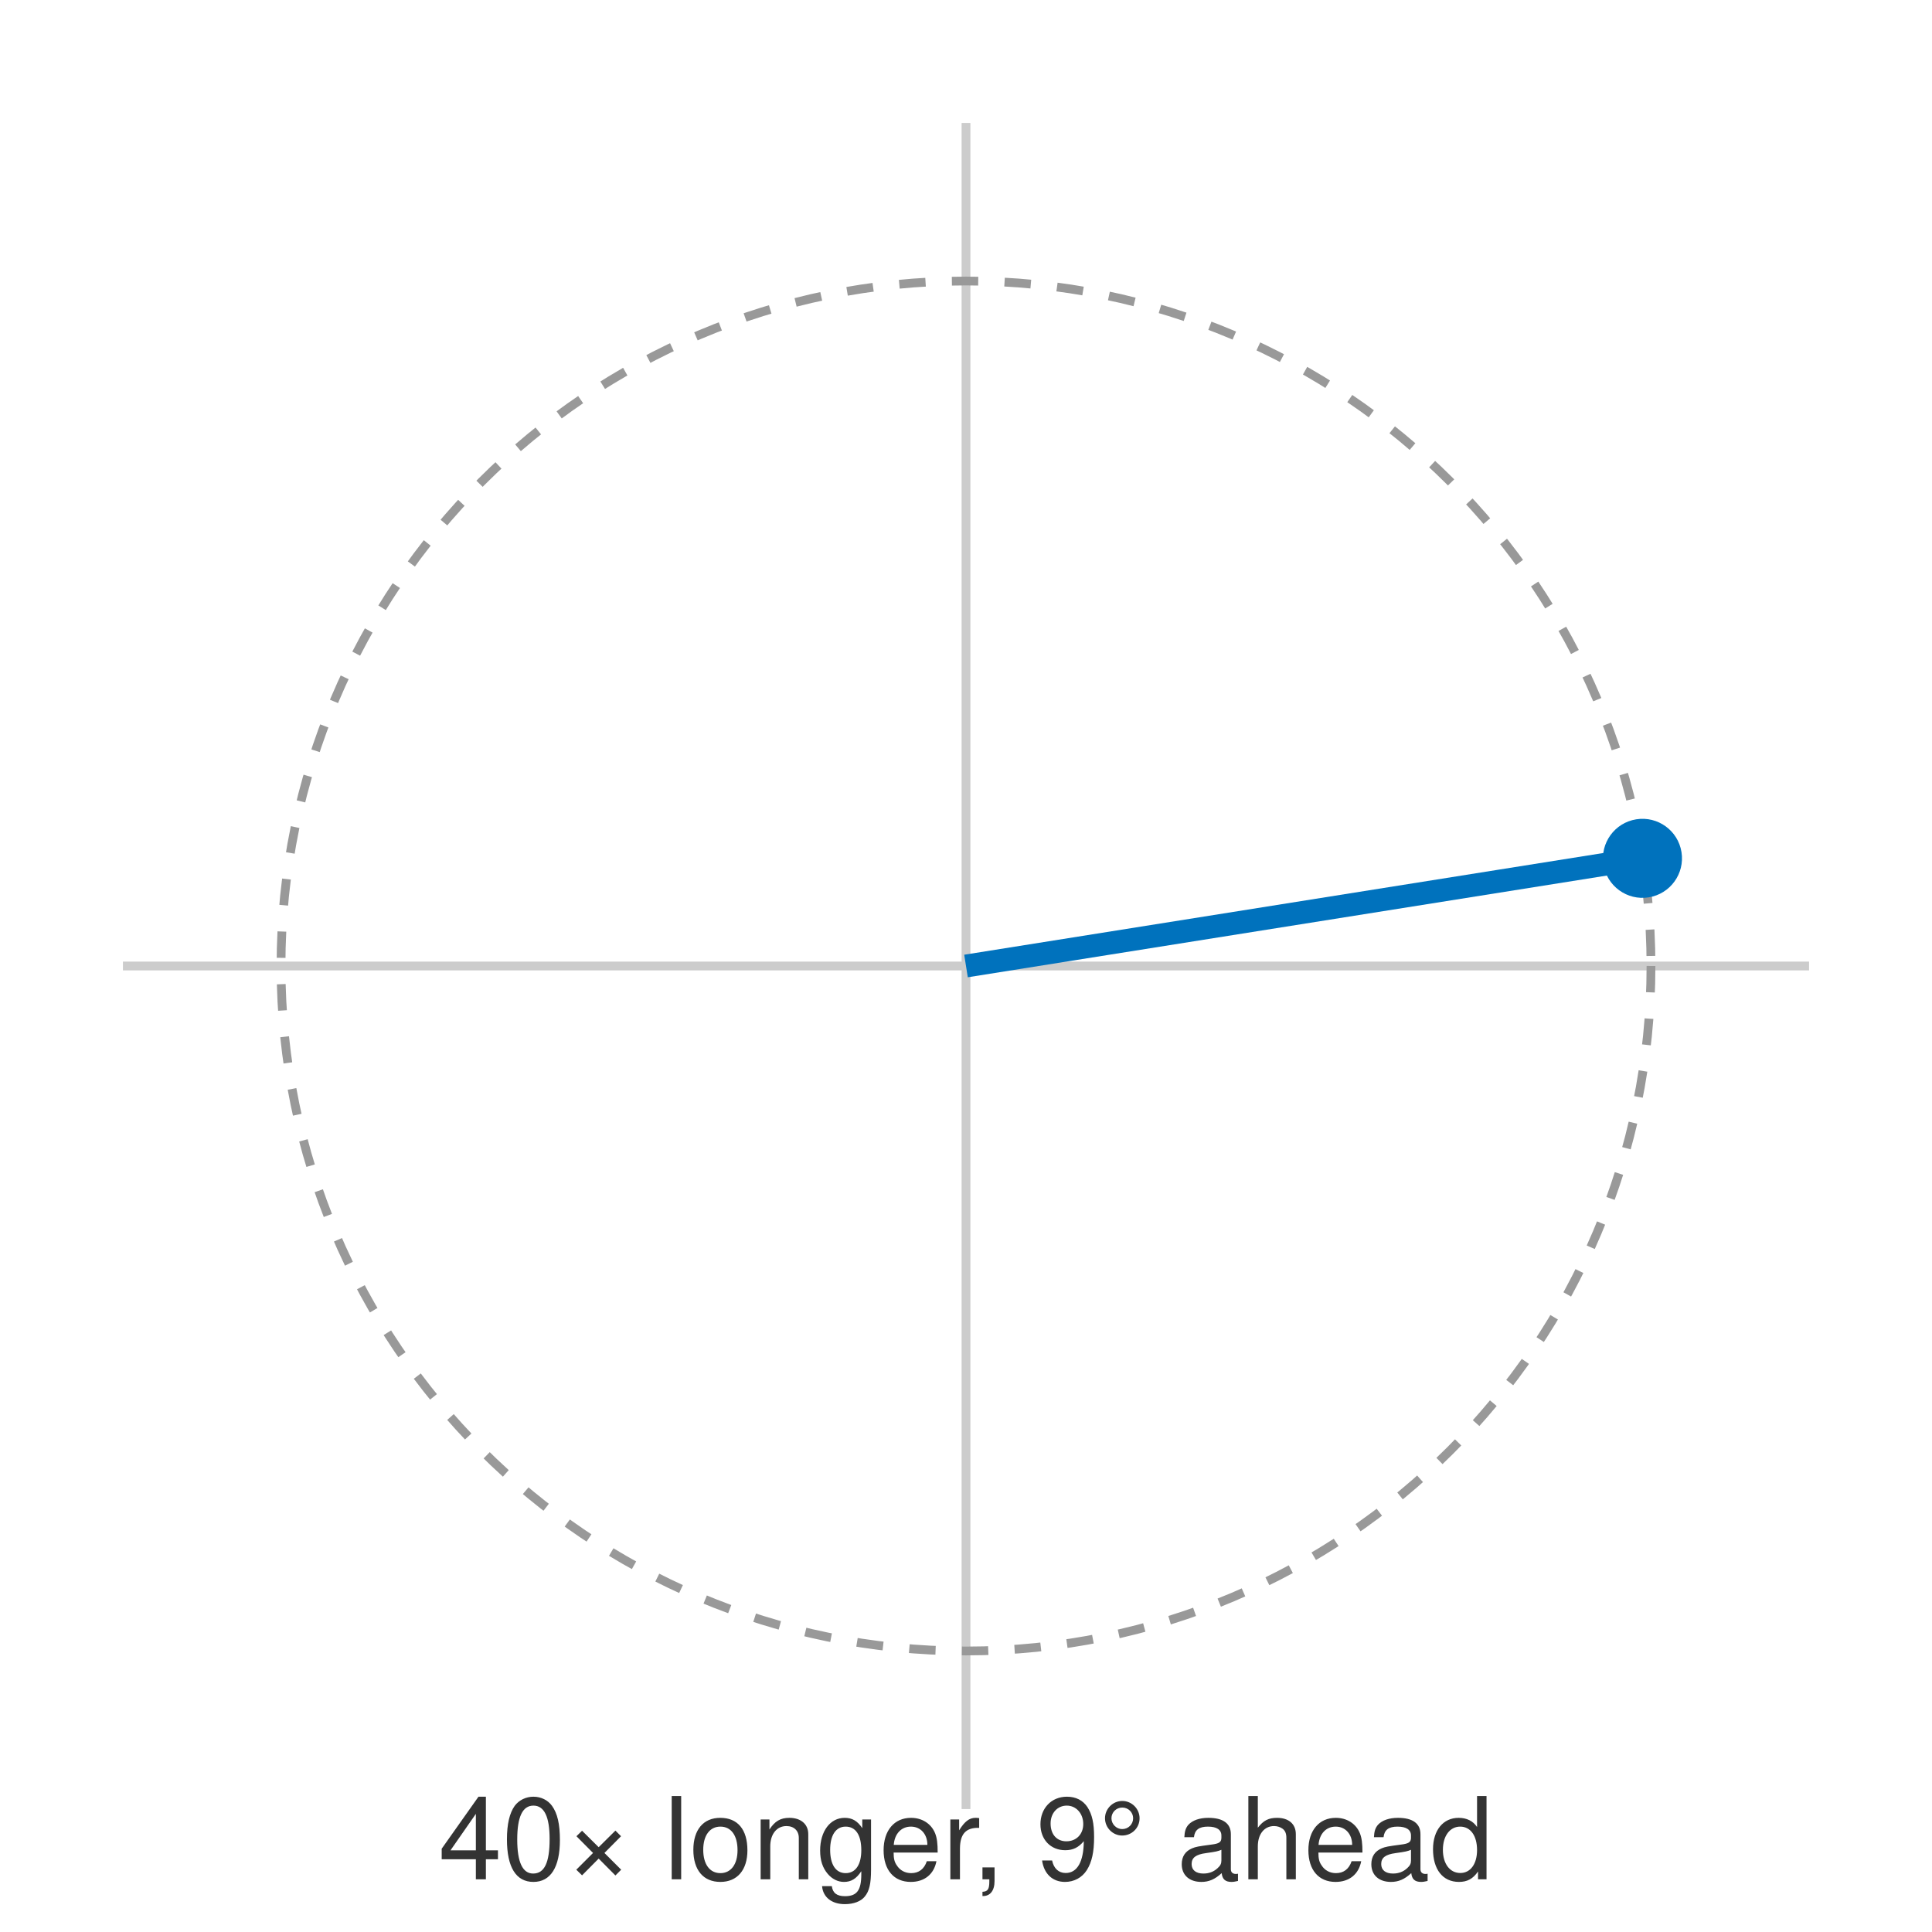
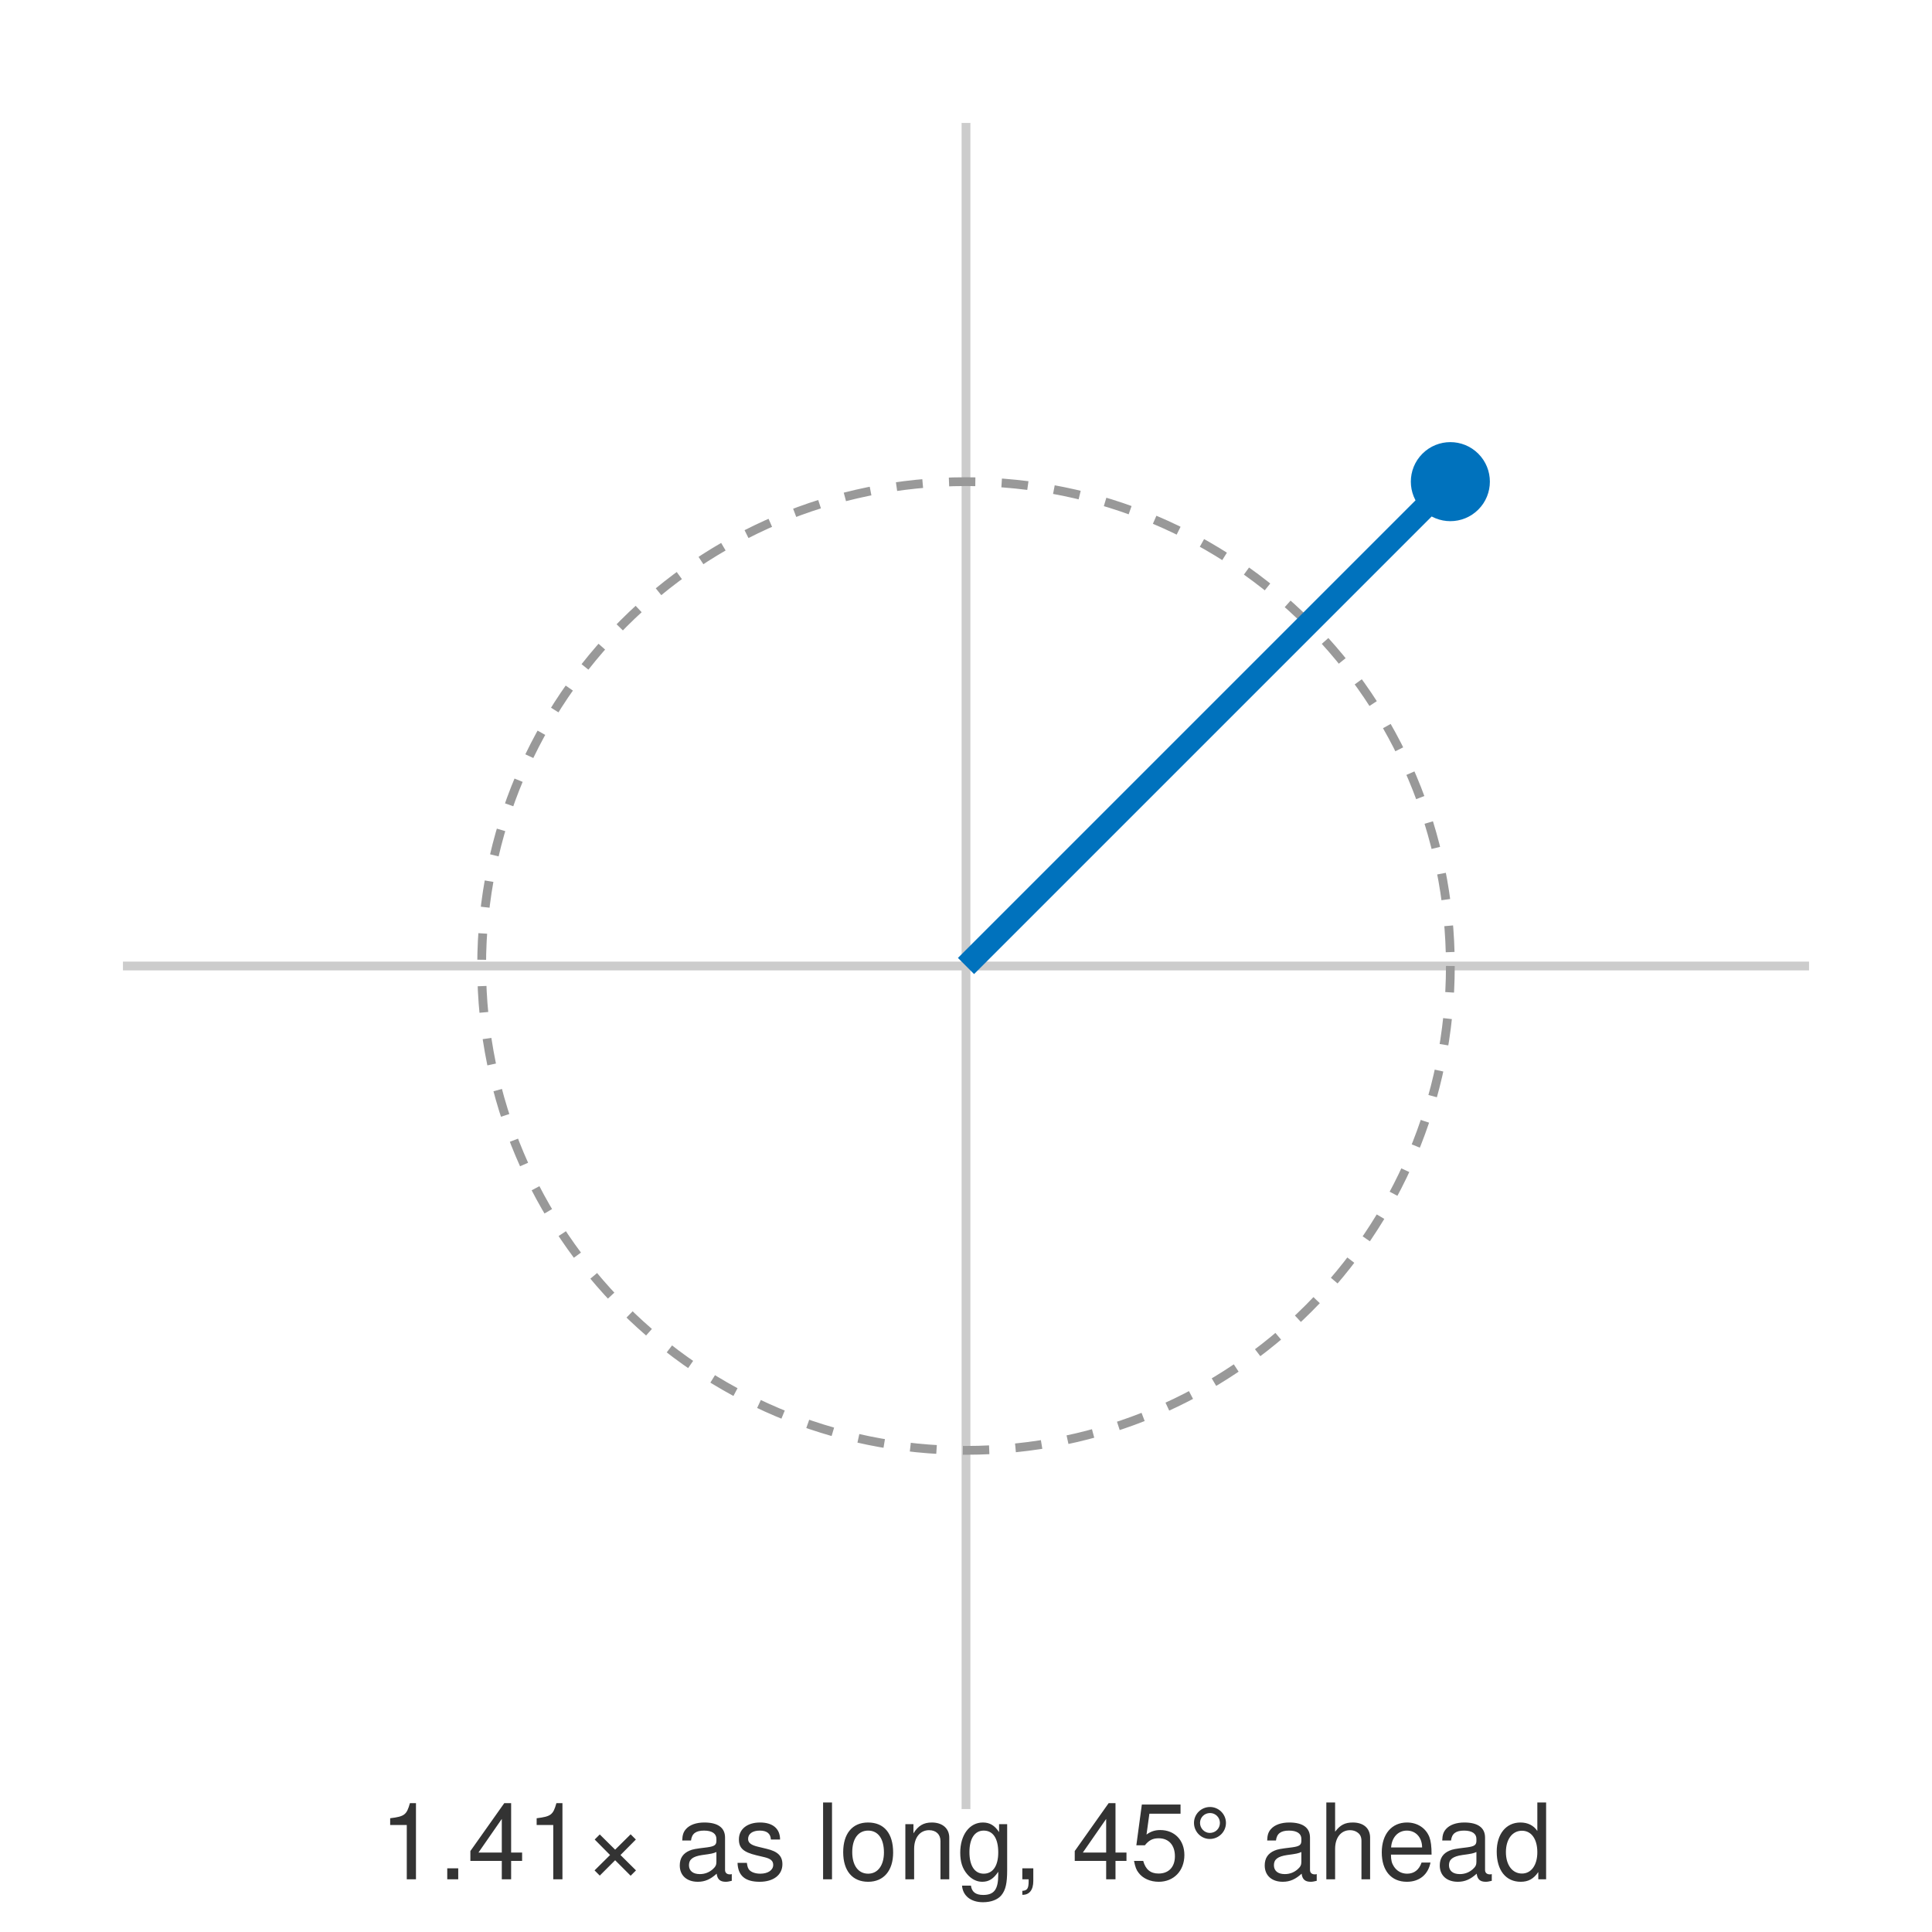
<svg xmlns="http://www.w3.org/2000/svg" viewBox="0 0 220 220" width="220" height="220" role="img" aria-label="combination of derivatives">
  <style>
-     .lbl{font-family:Helvetica,Arial,sans-serif;font-size:13px;fill:#333;text-anchor:middle}
+     .lbl{font-family:Helvetica,Arial,sans-serif;font-size:12px;fill:#333;text-anchor:middle}
    .ax{stroke:#ccc;stroke-width:1}
  </style>
  <rect width="220" height="220" fill="#fff" />
  <line class="ax" x1="14" y1="110" x2="206" y2="110" />
  <line class="ax" x1="110" y1="14" x2="110" y2="206" />
-   <circle cx="110" cy="110" r="78" fill="none" stroke="#999999" stroke-dasharray="3 3" stroke-width="1" />
-   <g transform="rotate(-9.043061 110 110)">
+   <circle cx="110" cy="110" r="55.154" fill="none" stroke="#999999" stroke-dasharray="3 3" stroke-width="1" />
+   <g transform="rotate(-45.0 110 110)">
    <g>
      <line x1="110" y1="110" x2="188.0" y2="110" stroke="#0072BD" stroke-width="2.6" />
      <circle cx="188.0" cy="110" r="4.5" fill="#0072BD" />
      <animateTransform attributeName="transform" type="rotate" from="0 110 110" to="-360 110 110" dur="4s" repeatCount="indefinite" />
    </g>
  </g>
-   <text class="lbl" x="110" y="214">40× longer, 9° ahead</text>
+   <text class="lbl" x="110" y="214">1.41× as long, 45° ahead</text>
</svg>
